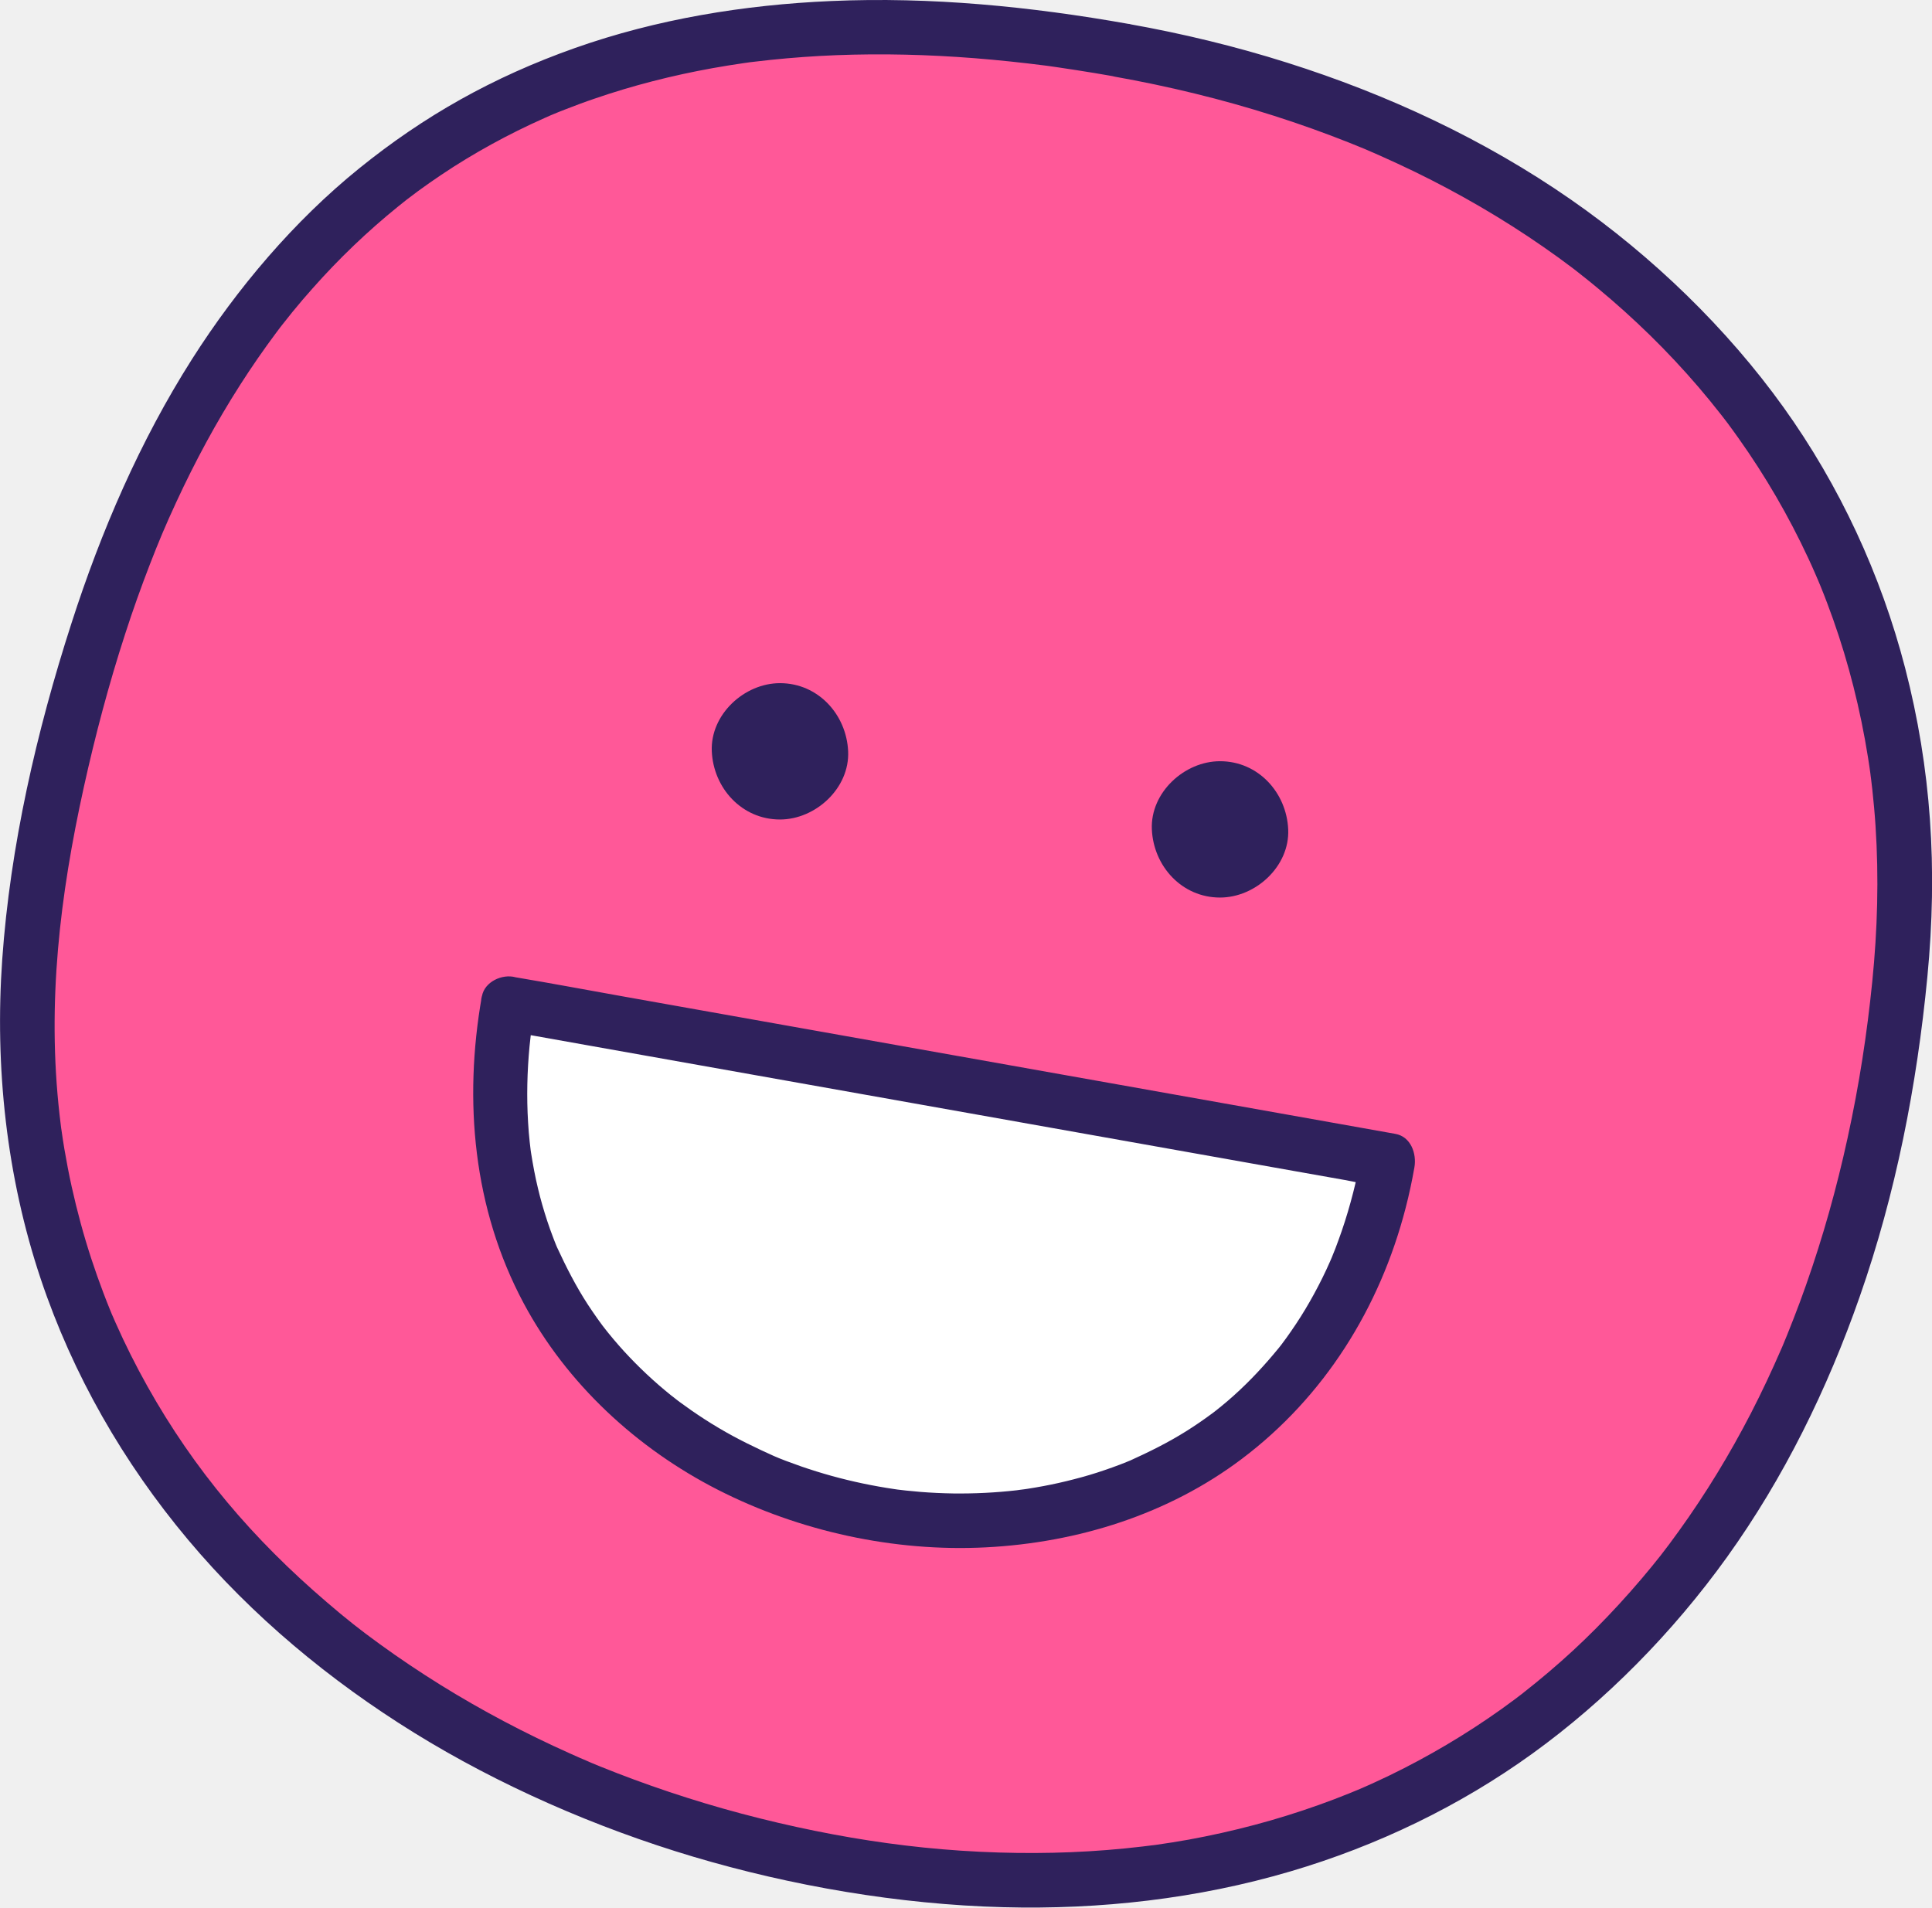
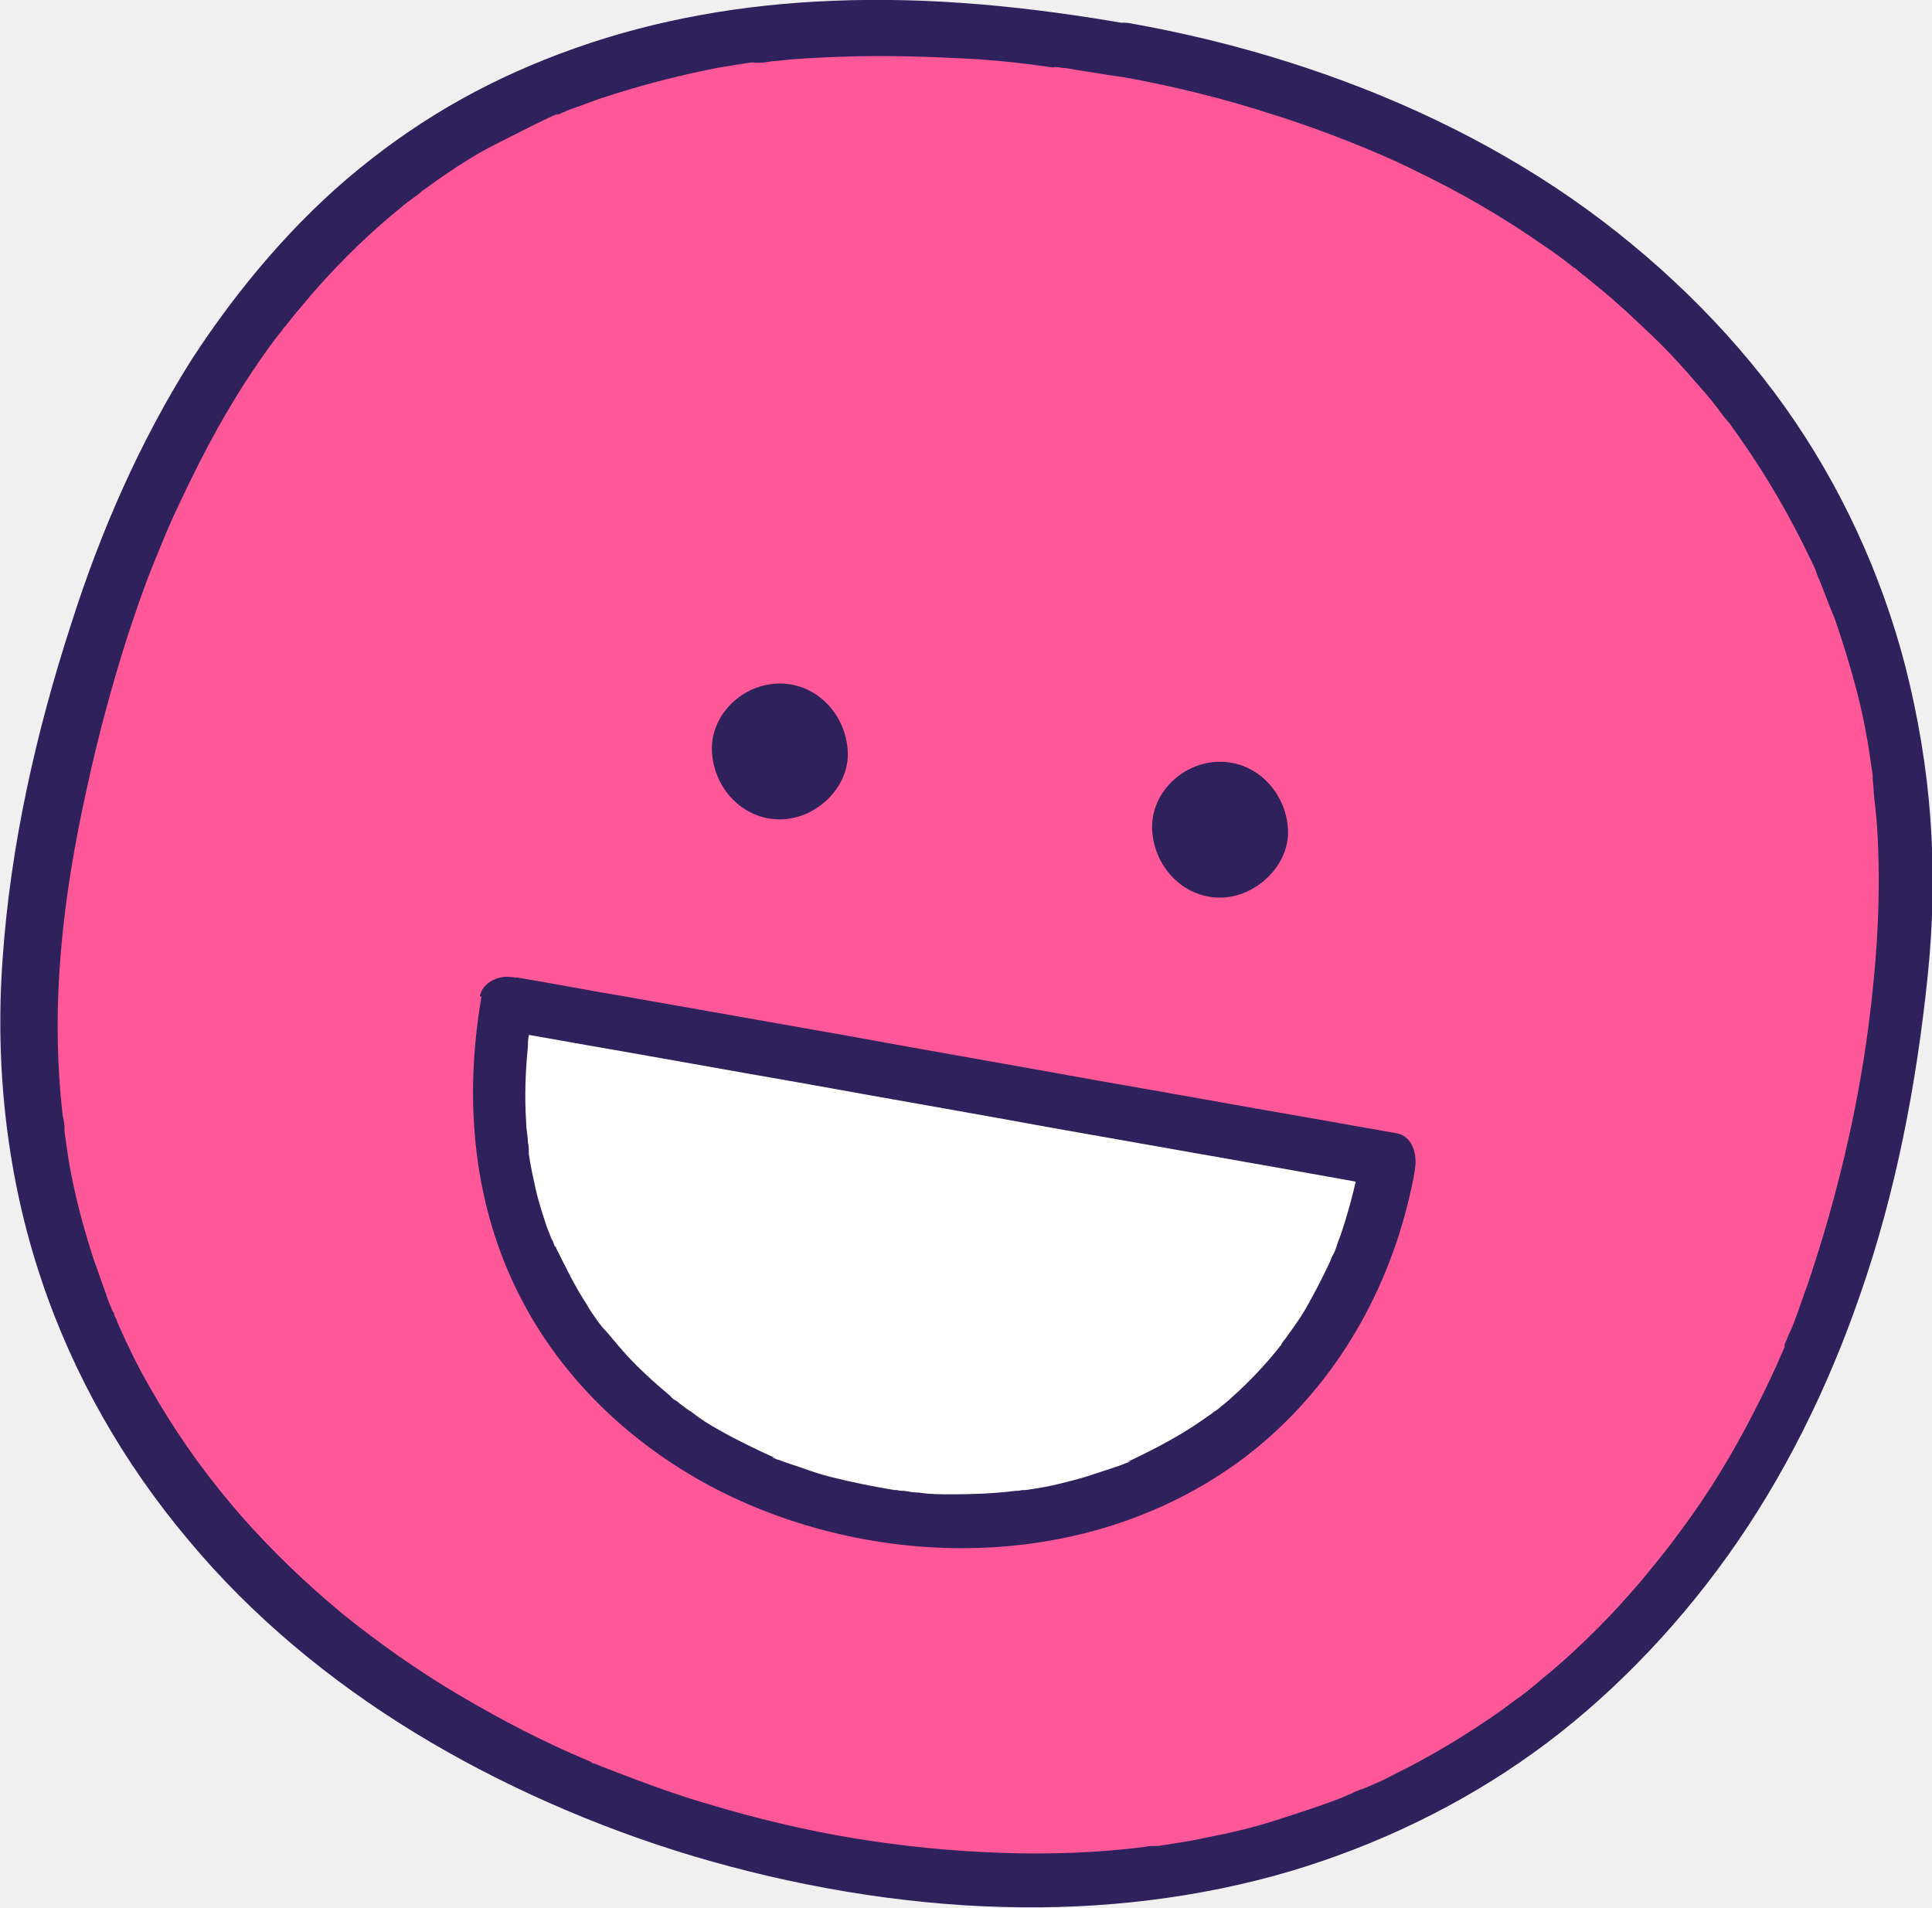
- <svg xmlns="http://www.w3.org/2000/svg" id="Layer_2" data-name="Layer 2" viewBox="0 0 224.74 221.91">
+ <svg xmlns="http://www.w3.org/2000/svg" id="laugh" version="1.1" viewBox="0 0 224.7 221.9">
  <defs>
    <style>
-       .cls-1 {
+       .st13 {
        fill: #fff;
      }

-       .cls-2 {
-         fill: #2f215c;
+       .st14 {
+         fill: #ff5898;
      }

-       .cls-3 {
-         fill: #ff5898;
+       .st15 {
+         fill: #2f215c;
      }
    </style>
  </defs>
-   <g id="Layer_1-2" data-name="Layer 1">
-     <g id="laugh">
-       <g>
-         <path class="cls-3" d="M130.49,5.85C61.8-6.41,18.53,23.21,4.91,99.8c-11.69,65.71,37.54,107.12,92.4,116.88,68.58,12.2,117.09-30.71,123.82-103.94,5.09-55.31-32.36-96.53-90.64-106.89" />
-         <path class="cls-2" d="M131.33,2.79C119.91.76,108.29-.39,96.68.12c-10.11.44-20.25,2.09-29.81,5.47s-17.57,7.92-25.09,14-14.15,13.87-19.45,22.2c-6.05,9.52-10.57,20-14.02,30.72C4.25,85.09,1.19,98.39.26,111.6c-.88,12.51.49,25.27,4.48,37.18,3.73,11.13,9.61,21.36,17.14,30.34,7.44,8.87,16.48,16.37,26.3,22.45s21.12,11.04,32.48,14.42,23.87,5.55,36.05,5.87c11.24.3,22.62-.98,33.42-4.17,10.04-2.96,19.64-7.57,28.13-13.7s16.33-14.07,22.63-22.85c6.64-9.25,11.69-19.57,15.44-30.3,4.2-12,6.65-24.55,7.87-37.19s.44-24.25-2.59-35.96c-2.81-10.84-7.62-21.21-14.15-30.32s-15.18-17.52-24.72-24.15c-10.07-7-21.34-12.24-33.02-15.93-6.03-1.91-12.18-3.39-18.41-4.5-1.69-.3-3.42.46-3.9,2.22-.42,1.54.52,3.6,2.22,3.9,6.28,1.12,12.49,2.62,18.57,4.56,2.95.94,5.86,1.98,8.73,3.12,1.5.6,2.16.87,3.59,1.51s2.73,1.24,4.07,1.89c5.19,2.53,10.19,5.43,14.94,8.73,1.17.81,2.32,1.64,3.45,2.5.1.08.71.54.35.27.29.22.58.45.86.68.57.45,1.14.91,1.7,1.38,2.1,1.74,4.13,3.57,6.08,5.48s3.84,3.93,5.63,6.02c.89,1.04,1.75,2.1,2.59,3.17.22.28,0,0-.03-.04.09.12.18.24.28.36.18.24.37.48.55.72.42.57.84,1.14,1.24,1.71,3.12,4.39,5.84,9.07,8.11,13.95.28.6.55,1.19.81,1.8.06.14.43,1,.22.5.14.33.27.65.41.98.52,1.27,1,2.56,1.46,3.85.91,2.57,1.69,5.17,2.36,7.81s1.26,5.5,1.7,8.28c.11.68.21,1.36.3,2.04-.07-.5.03.28.05.42.05.42.1.85.15,1.27.15,1.39.28,2.79.37,4.18.4,6.06.23,12.12-.38,18.16s-1.51,11.94-2.87,18.17c-1.26,5.79-2.86,11.51-4.83,17.1-.46,1.31-.94,2.61-1.45,3.91-.25.64-.5,1.28-.76,1.92-.14.34-.28.68-.42,1.02,0,0-.2.48-.08.2.11-.25-.13.29-.15.34-1.11,2.56-2.29,5.08-3.57,7.56-2.45,4.74-5.23,9.32-8.35,13.65-1.62,2.25-2.55,3.44-4.42,5.65-1.67,1.96-3.41,3.86-5.23,5.69s-3.6,3.47-5.51,5.09c-.96.82-1.95,1.62-2.94,2.4-.28.22.05-.03.09-.06-.15.11-.3.23-.45.34-.22.17-.45.34-.67.51-.53.39-1.06.78-1.59,1.16-4.09,2.91-8.42,5.47-12.93,7.66-1.15.55-2.31,1.09-3.48,1.59-.17.07-.78.33-.29.12-.31.13-.61.25-.92.38-.57.23-1.15.46-1.73.68-2.42.92-4.88,1.74-7.37,2.46s-5.1,1.36-7.68,1.88c-1.26.26-2.53.49-3.81.69-.64.1-1.29.2-1.93.29-.15.02-.3.04-.45.06.13-.02.59-.07-.05,0-.35.04-.7.09-1.05.13-5.53.66-11.11.87-16.68.7-6.01-.18-11.67-.79-17.23-1.74s-11.4-2.31-16.96-3.98c-2.79-.84-5.55-1.76-8.28-2.77-1.31-.48-2.61-.99-3.91-1.51-.35-.14-.7-.28-1.04-.43-.15-.06-.3-.12-.45-.19.07.03.35.15.02,0-.69-.29-1.38-.59-2.06-.9-5.19-2.32-10.24-4.98-15.07-7.98-2.41-1.5-4.77-3.08-7.07-4.75s-3.86-2.9-6.12-4.84c-8.63-7.38-15.44-15.4-20.9-25.14-1.35-2.41-2.59-4.88-3.71-7.41-.13-.29-.25-.58-.38-.87-.21-.49.16.38-.05-.11-.06-.15-.12-.29-.18-.44-.28-.68-.55-1.37-.81-2.06-.49-1.29-.95-2.59-1.38-3.9-.91-2.77-1.67-5.59-2.3-8.43-.32-1.45-.6-2.91-.85-4.38-.12-.71-.23-1.43-.33-2.15-.08-.55,0,.07-.07-.49-.06-.45-.11-.89-.16-1.34-1.48-13.03.04-25.51,2.82-38.12,1.33-6.02,2.91-11.99,4.82-17.86.88-2.72,1.84-5.41,2.87-8.07s1.78-4.45,3.06-7.22c2.18-4.71,4.65-9.3,7.45-13.67,1.31-2.05,2.7-4.06,4.16-6.02.19-.25.38-.5.57-.76.22-.29-.06.07-.08.11.08-.11.17-.21.25-.32.39-.49.78-.98,1.17-1.47.76-.93,1.53-1.84,2.33-2.73,3.06-3.46,6.41-6.67,10-9.57.2-.16.4-.32.6-.48.18-.15.75-.58.26-.21.47-.36.95-.72,1.42-1.07.89-.65,1.79-1.28,2.7-1.89,1.89-1.27,3.84-2.45,5.84-3.55s4.06-2.12,6.15-3.05c.23-.1.47-.21.7-.31s.7-.29.19-.08c.55-.23,1.11-.46,1.67-.67,1.08-.42,2.17-.83,3.27-1.2,4.47-1.54,9.07-2.71,13.73-3.55,1.21-.22,2.43-.41,3.65-.59.12-.02.89-.12.54-.08-.32.04.5-.06.68-.08.65-.08,1.3-.15,1.95-.22,2.51-.26,5.03-.44,7.55-.54,5.37-.21,10.76-.07,16.12.35,2.76.22,5.51.51,8.25.86.13.02.92.12.45.06.32.04.65.09.97.14.71.1,1.42.21,2.12.32,1.49.23,2.98.48,4.46.74,1.69.3,3.42-.46,3.9-2.22.42-1.53-.52-3.6-2.22-3.9h0Z" />
-       </g>
-       <g>
-         <path class="cls-1" d="M59.11,116.74c-11.88,66.85,90.49,85.05,102.37,18.2l-102.37-18.2Z" />
-         <path class="cls-2" d="M56.05,115.9c-2.14,12.16-1.01,24.71,4.87,35.71,5.01,9.37,13.19,16.91,22.62,21.71s20.43,7.23,31.15,6.68,21.22-3.85,29.75-10.28c9.6-7.23,16.06-17.56,19.06-29.16.41-1.57.75-3.16,1.03-4.76s-.41-3.58-2.22-3.9c-3.4-.61-6.81-1.21-10.21-1.82-8.13-1.45-16.26-2.89-24.39-4.34-9.87-1.76-19.75-3.51-29.62-5.27-8.5-1.51-17.01-3.02-25.51-4.54-4.15-.74-8.3-1.52-12.46-2.22-.06,0-.12-.02-.17-.03-1.69-.3-3.42.46-3.9,2.22-.42,1.53.52,3.6,2.22,3.9,3.4.61,6.81,1.21,10.21,1.82,8.13,1.45,16.26,2.89,24.39,4.34,9.87,1.76,19.75,3.51,29.62,5.27,8.5,1.51,17.01,3.02,25.51,4.54l8.45,1.5c1.32.24,2.67.58,4.01.71.06,0,.12.02.17.03l-2.22-3.9c-.56,3.09-1.32,6.14-2.34,9.11-.23.67-.48,1.34-.73,2.01-.12.31-.25.61-.37.92-.21.55,0,.02.04-.08-.1.22-.19.45-.29.67-.56,1.28-1.18,2.53-1.85,3.76s-1.34,2.35-2.09,3.48c-.38.57-.76,1.13-1.16,1.68-.18.24-.36.48-.54.73-.09.12-.18.24-.27.36.51-.67.03-.05-.06.06-1.62,1.98-3.35,3.85-5.26,5.56-.45.41-.92.8-1.39,1.19-.25.2-.5.4-.75.6-.13.11-.48.36.14-.1-.17.13-.34.26-.51.38-.97.72-1.96,1.4-2.98,2.04-2.12,1.33-4.34,2.43-6.62,3.46-.39.18.58-.23.18-.08-.16.06-.32.13-.49.2-.26.1-.52.21-.78.31-.59.22-1.18.44-1.78.64-1.19.41-2.4.77-3.63,1.08-1.15.3-2.32.56-3.49.78-.62.12-1.25.22-1.87.32-.28.04-.56.08-.84.12.98-.15-.17.02-.41.05-2.45.28-4.92.4-7.39.37-1.27-.02-2.55-.08-3.81-.18-.56-.05-1.13-.1-1.69-.16-.32-.03-.63-.07-.95-.11-.12-.01-.6-.08-.1-.01.55.07-.21-.03-.31-.05-2.45-.36-4.88-.87-7.27-1.53-1.19-.33-2.38-.7-3.54-1.1-.6-.21-1.2-.43-1.79-.65-.26-.1-.53-.2-.79-.31-.23-.09-1.26-.54-.42-.17-2.25-1.01-4.46-2.07-6.59-3.34-1.09-.64-2.15-1.33-3.19-2.05-.46-.32-.92-.65-1.37-.98-.23-.17-.45-.34-.67-.51.73.55-.18-.15-.35-.28-1.94-1.56-3.76-3.27-5.44-5.1-.83-.91-1.62-1.85-2.38-2.82.54.68-.01-.02-.15-.2-.19-.26-.38-.51-.56-.77-.39-.55-.77-1.11-1.14-1.67-1.38-2.12-2.51-4.35-3.57-6.64-.07-.15-.23-.56.06.15-.06-.14-.11-.27-.17-.41-.12-.31-.25-.61-.36-.92-.24-.62-.46-1.25-.67-1.88-.41-1.25-.78-2.52-1.08-3.8-.33-1.35-.58-2.72-.8-4.1-.02-.16-.04-.31-.07-.47.01.09.08.73.02.14-.04-.32-.08-.63-.11-.95-.08-.76-.15-1.52-.19-2.29-.18-2.95-.11-5.92.17-8.87.04-.4.08-.79.13-1.19.02-.2.16-1.22.06-.49.11-.81.24-1.63.39-2.44.3-1.69-.45-3.42-2.22-3.9-1.53-.42-3.61.52-3.9,2.22Z" />
-       </g>
-       <g>
-         <path class="cls-2" d="M90.73,95.33c4.15,0,8.12-3.65,7.93-7.93s-3.49-7.93-7.93-7.93c-4.15,0-8.12,3.65-7.93,7.93s3.49,7.93,7.93,7.93h0Z" />
-         <path class="cls-2" d="M141.92,104.41c4.15,0,8.12-3.65,7.93-7.93s-3.49-7.93-7.93-7.93c-4.15,0-8.12,3.65-7.93,7.93s3.49,7.93,7.93,7.93h0Z" />
-       </g>
-     </g>
+   <g id="laughbg">
+     <path id="laughbgfill" class="st14" d="M130.5,5.8C61.8-6.4,18.5,23.2,4.9,99.8c-11.7,65.7,37.5,107.1,92.4,116.9,68.6,12.2,117.1-30.7,123.8-103.9,5.1-55.3-32.4-96.5-90.6-106.9" />
+     <path id="laughbgoutline" class="st15" d="M131.3,2.8C119.9.8,108.3-.4,96.7.1c-10.1.4-20.2,2.1-29.8,5.5-9.6,3.4-17.6,7.9-25.1,14s-14.1,13.9-19.5,22.2c-6,9.5-10.6,20-14,30.7C4.2,85.1,1.2,98.4.3,111.6c-.9,12.5.5,25.3,4.5,37.2,3.7,11.1,9.6,21.4,17.1,30.3,7.4,8.9,16.5,16.4,26.3,22.4s21.1,11,32.5,14.4,23.9,5.6,36.1,5.9c11.2.3,22.6-1,33.4-4.2,10-3,19.6-7.6,28.1-13.7s16.3-14.1,22.6-22.9c6.6-9.2,11.7-19.6,15.4-30.3,4.2-12,6.6-24.6,7.9-37.2s.4-24.2-2.6-36c-2.8-10.8-7.6-21.2-14.1-30.3s-15.2-17.5-24.7-24.1c-10.1-7-21.3-12.2-33-15.9-6-1.9-12.2-3.4-18.4-4.5-1.7-.3-3.4.5-3.9,2.2-.4,1.5.5,3.6,2.2,3.9,6.3,1.1,12.5,2.6,18.6,4.6,2.9.9,5.9,2,8.7,3.1,1.5.6,2.2.9,3.6,1.5s2.7,1.2,4.1,1.9c5.2,2.5,10.2,5.4,14.9,8.7,1.2.8,2.3,1.6,3.4,2.5.1,0,.7.5.4.3.3.2.6.5.9.7.6.5,1.1.9,1.7,1.4,2.1,1.7,4.1,3.6,6.1,5.5s3.8,3.9,5.6,6c.9,1,1.8,2.1,2.6,3.2.2.3,0,0,0,0,0,.1.2.2.3.4.2.2.4.5.6.7.4.6.8,1.1,1.2,1.7,3.1,4.4,5.8,9.1,8.1,13.9.3.6.6,1.2.8,1.8,0,.1.4,1,.2.5.1.3.3.7.4,1,.5,1.3,1,2.6,1.5,3.8.9,2.6,1.7,5.2,2.4,7.8s1.3,5.5,1.7,8.3c.1.7.2,1.4.3,2,0-.5,0,.3,0,.4,0,.4.1.8.1,1.3.1,1.4.3,2.8.4,4.2.4,6.1.2,12.1-.4,18.2s-1.5,11.9-2.9,18.2c-1.3,5.8-2.9,11.5-4.8,17.1-.5,1.3-.9,2.6-1.4,3.9-.2.6-.5,1.3-.8,1.9-.1.3-.3.7-.4,1,0,0-.2.5,0,.2.1-.2-.1.3-.1.3-1.1,2.6-2.3,5.1-3.6,7.6-2.4,4.7-5.2,9.3-8.4,13.6-1.6,2.2-2.6,3.4-4.4,5.6-1.7,2-3.4,3.9-5.2,5.7s-3.6,3.5-5.5,5.1c-1,.8-1.9,1.6-2.9,2.4-.3.2,0,0,0,0-.1.1-.3.2-.4.3-.2.2-.4.3-.7.5-.5.4-1.1.8-1.6,1.2-4.1,2.9-8.4,5.5-12.9,7.7-1.1.6-2.3,1.1-3.5,1.6-.2,0-.8.3-.3.1-.3.1-.6.2-.9.4-.6.2-1.1.5-1.7.7-2.4.9-4.9,1.7-7.4,2.5s-5.1,1.4-7.7,1.9c-1.3.3-2.5.5-3.8.7-.6.1-1.3.2-1.9.3-.1,0-.3,0-.4,0,.1,0,.6,0,0,0-.4,0-.7,0-1.1.1-5.5.7-11.1.9-16.7.7-6-.2-11.7-.8-17.2-1.7s-11.4-2.3-17-4c-2.8-.8-5.6-1.8-8.3-2.8-1.3-.5-2.6-1-3.9-1.5-.3-.1-.7-.3-1-.4-.2,0-.3-.1-.4-.2,0,0,.3.1,0,0-.7-.3-1.4-.6-2.1-.9-5.2-2.3-10.2-5-15.1-8-2.4-1.5-4.8-3.1-7.1-4.8s-3.9-2.9-6.1-4.8c-8.6-7.4-15.4-15.4-20.9-25.1-1.4-2.4-2.6-4.9-3.7-7.4-.1-.3-.2-.6-.4-.9-.2-.5.2.4,0-.1,0-.1-.1-.3-.2-.4-.3-.7-.6-1.4-.8-2.1-.5-1.3-.9-2.6-1.4-3.9-.9-2.8-1.7-5.6-2.3-8.4-.3-1.4-.6-2.9-.8-4.4-.1-.7-.2-1.4-.3-2.1,0-.6,0,0,0-.5,0-.4-.1-.9-.2-1.3-1.5-13,0-25.5,2.8-38.1,1.3-6,2.9-12,4.8-17.9.9-2.7,1.8-5.4,2.9-8.1s1.8-4.5,3.1-7.2c2.2-4.7,4.6-9.3,7.4-13.7,1.3-2,2.7-4.1,4.2-6,.2-.2.4-.5.6-.8.2-.3,0,0,0,.1,0-.1.2-.2.2-.3.4-.5.8-1,1.2-1.5.8-.9,1.5-1.8,2.3-2.7,3.1-3.5,6.4-6.7,10-9.6.2-.2.4-.3.6-.5.2-.1.8-.6.3-.2.5-.4,1-.7,1.4-1.1.9-.6,1.8-1.3,2.7-1.9,1.9-1.3,3.8-2.5,5.8-3.5s4.1-2.1,6.2-3.1c.2-.1.5-.2.7-.3.2-.1.7-.3.2,0,.6-.2,1.1-.5,1.7-.7,1.1-.4,2.2-.8,3.3-1.2,4.5-1.5,9.1-2.7,13.7-3.6,1.2-.2,2.4-.4,3.7-.6.1,0,.9-.1.5,0-.3,0,.5,0,.7,0,.7,0,1.3-.2,1.9-.2,2.5-.3,5-.4,7.6-.5,5.4-.2,10.8,0,16.1.3,2.8.2,5.5.5,8.2.9.1,0,.9.1.4,0,.3,0,.7,0,1,.1.7,0,1.4.2,2.1.3,1.5.2,3,.5,4.5.7,1.7.3,3.4-.5,3.9-2.2.4-1.5-.5-3.6-2.2-3.9h0Z" />
+   </g>
+   <g id="laughmouth">
+     <path id="laughmouthfill" class="st13" d="M59.1,116.7c-11.9,66.8,90.5,85.1,102.4,18.2,0,0-102.4-18.2-102.4-18.2Z" />
+     <path id="laughmouthline" class="st15" d="M56,115.9c-2.1,12.2-1,24.7,4.9,35.7,5,9.4,13.2,16.9,22.6,21.7s20.4,7.2,31.2,6.7,21.2-3.9,29.8-10.3c9.6-7.2,16.1-17.6,19.1-29.2.4-1.6.8-3.2,1-4.8s-.4-3.6-2.2-3.9c-3.4-.6-6.8-1.2-10.2-1.8-8.1-1.4-16.3-2.9-24.4-4.3-9.9-1.8-19.8-3.5-29.6-5.3-8.5-1.5-17-3-25.5-4.5-4.2-.7-8.3-1.5-12.5-2.2,0,0-.1,0-.2,0-1.7-.3-3.4.5-3.9,2.2-.4,1.5.5,3.6,2.2,3.9,3.4.6,6.8,1.2,10.2,1.8,8.1,1.4,16.3,2.9,24.4,4.3,9.9,1.8,19.8,3.5,29.6,5.3,8.5,1.5,17,3,25.5,4.5l8.4,1.5c1.3.2,2.7.6,4,.7,0,0,.1,0,.2,0l-2.2-3.9c-.6,3.1-1.3,6.1-2.3,9.1-.2.7-.5,1.3-.7,2-.1.3-.2.6-.4.9-.2.6,0,0,0,0-.1.2-.2.4-.3.7-.6,1.3-1.2,2.5-1.9,3.8s-1.3,2.4-2.1,3.5c-.4.6-.8,1.1-1.2,1.7-.2.2-.4.5-.5.7,0,.1-.2.2-.3.4.5-.7,0,0,0,0-1.6,2-3.4,3.9-5.3,5.6-.4.4-.9.8-1.4,1.2-.2.2-.5.4-.8.6-.1.1-.5.4.1-.1-.2.1-.3.3-.5.4-1,.7-2,1.4-3,2-2.1,1.3-4.3,2.4-6.6,3.5-.4.2.6-.2.2,0s-.3.1-.5.2c-.3.1-.5.2-.8.3-.6.2-1.2.4-1.8.6-1.2.4-2.4.8-3.6,1.1-1.2.3-2.3.6-3.5.8-.6.1-1.2.2-1.9.3-.3,0-.6,0-.8.1,1-.1-.2,0-.4,0-2.4.3-4.9.4-7.4.4-1.3,0-2.6,0-3.8-.2-.6,0-1.1-.1-1.7-.2-.3,0-.6,0-.9-.1-.1,0-.6,0,0,0,.6,0-.2,0-.3,0-2.4-.4-4.9-.9-7.3-1.5-1.2-.3-2.4-.7-3.5-1.1-.6-.2-1.2-.4-1.8-.6-.3-.1-.5-.2-.8-.3-.2,0-1.3-.5-.4-.2-2.2-1-4.5-2.1-6.6-3.3-1.1-.6-2.2-1.3-3.2-2.1-.5-.3-.9-.6-1.4-1-.2-.2-.4-.3-.7-.5.7.6-.2-.1-.3-.3-1.9-1.6-3.8-3.3-5.4-5.1-.8-.9-1.6-1.9-2.4-2.8.5.7,0,0-.2-.2-.2-.3-.4-.5-.6-.8-.4-.6-.8-1.1-1.1-1.7-1.4-2.1-2.5-4.4-3.6-6.6,0-.1-.2-.6,0,.1,0-.1-.1-.3-.2-.4-.1-.3-.2-.6-.4-.9-.2-.6-.5-1.2-.7-1.9-.4-1.2-.8-2.5-1.1-3.8-.3-1.4-.6-2.7-.8-4.1,0-.2,0-.3,0-.5,0,0,0,.7,0,.1,0-.3,0-.6-.1-.9,0-.8-.2-1.5-.2-2.3-.2-2.9-.1-5.9.2-8.9,0-.4,0-.8.1-1.2,0-.2.2-1.2,0-.5.1-.8.2-1.6.4-2.4.3-1.7-.5-3.4-2.2-3.9-1.5-.4-3.6.5-3.9,2.2h0Z" />
+   </g>
+   <g id="laugheyes">
+     <path id="laugheyesleft" class="st15" d="M90.7,95.3c4.2,0,8.1-3.7,7.9-7.9s-3.5-7.9-7.9-7.9-8.1,3.7-7.9,7.9,3.5,7.9,7.9,7.9h0Z" />
+     <path id="laugheyesright" class="st15" d="M141.9,104.4c4.1,0,8.1-3.7,7.9-7.9s-3.5-7.9-7.9-7.9-8.1,3.7-7.9,7.9,3.5,7.9,7.9,7.9h0Z" />
  </g>
</svg>
